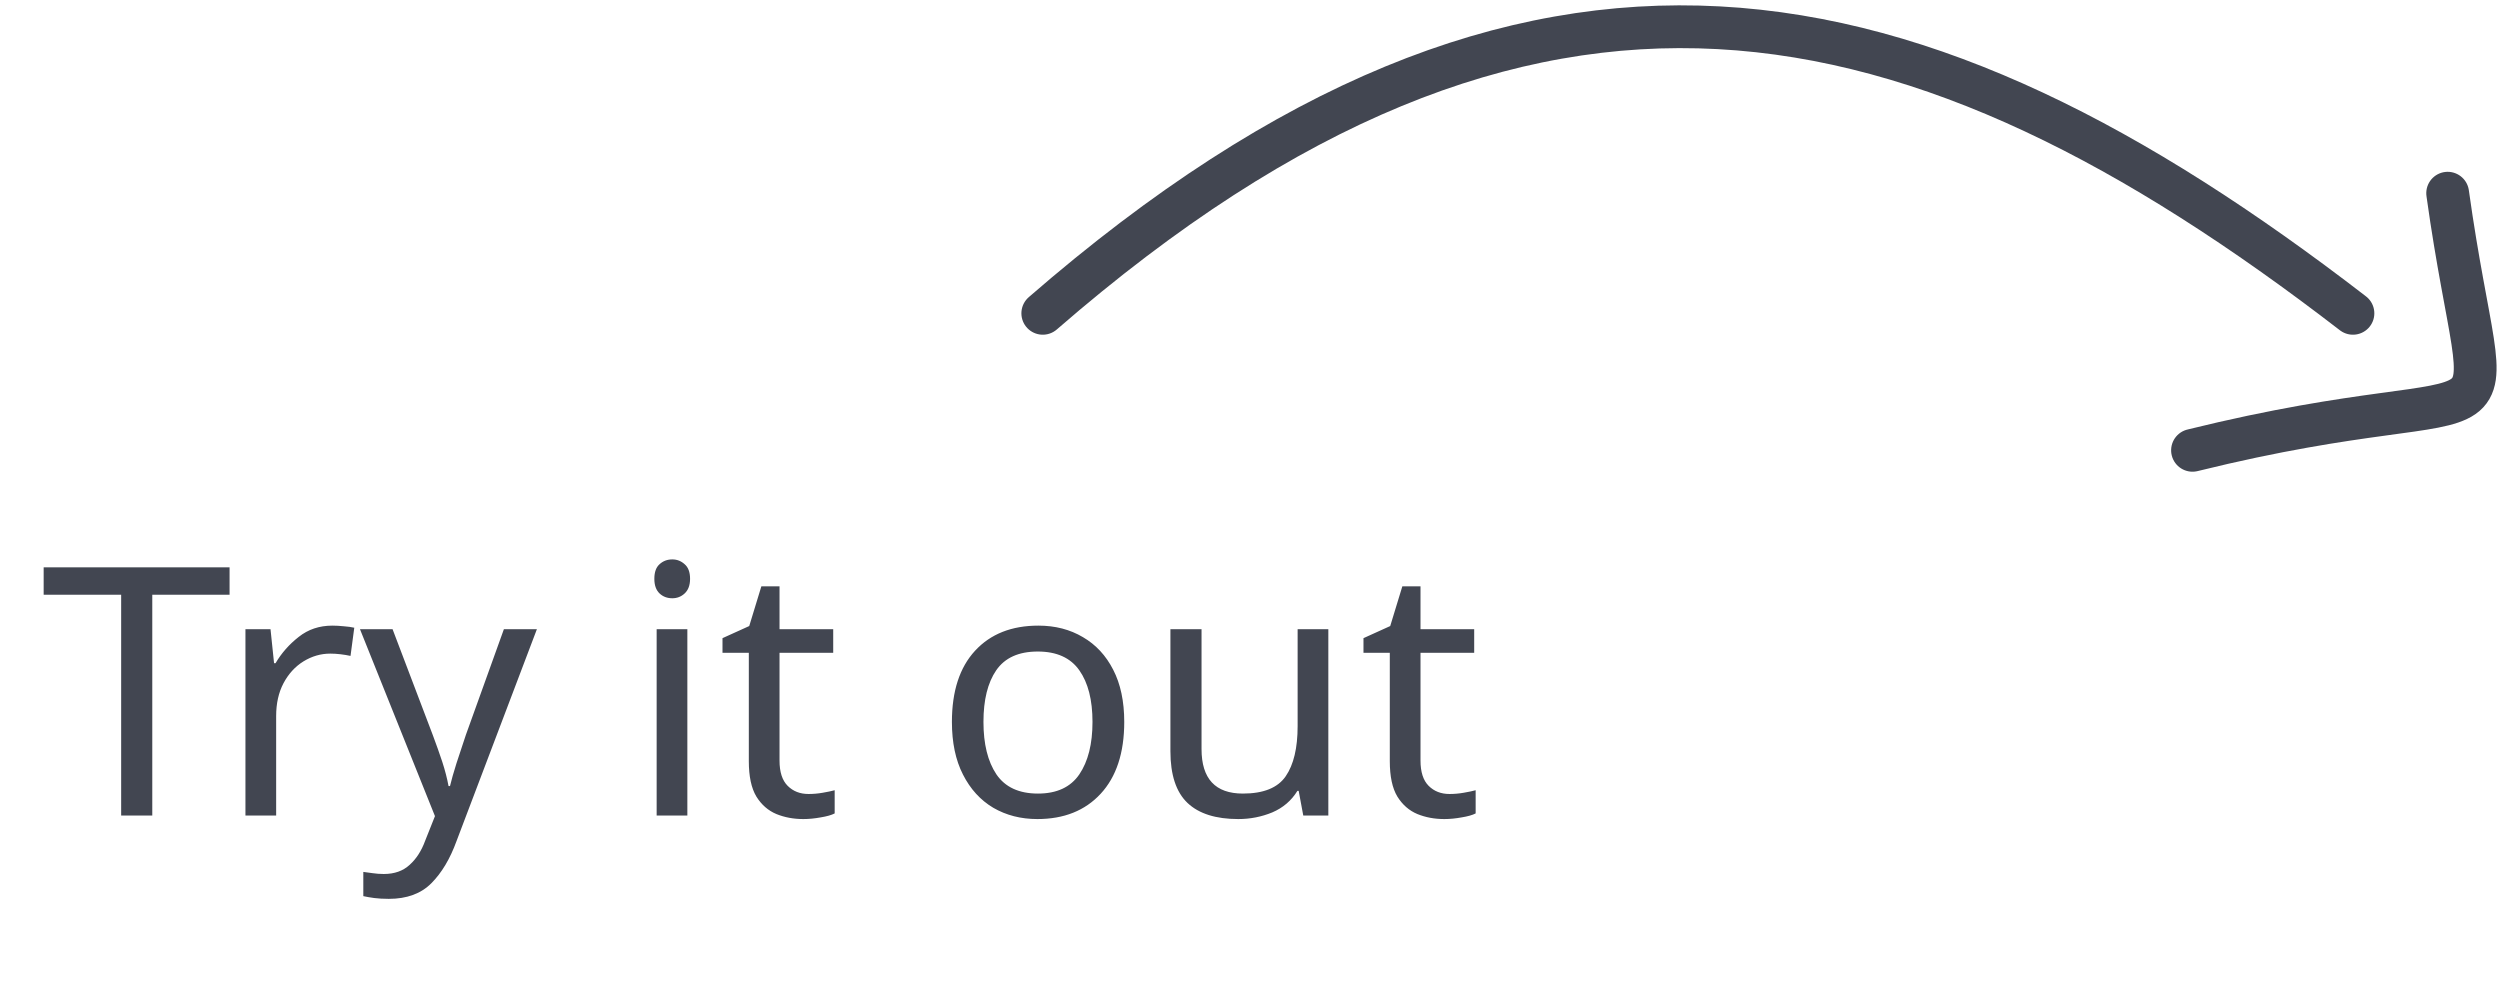
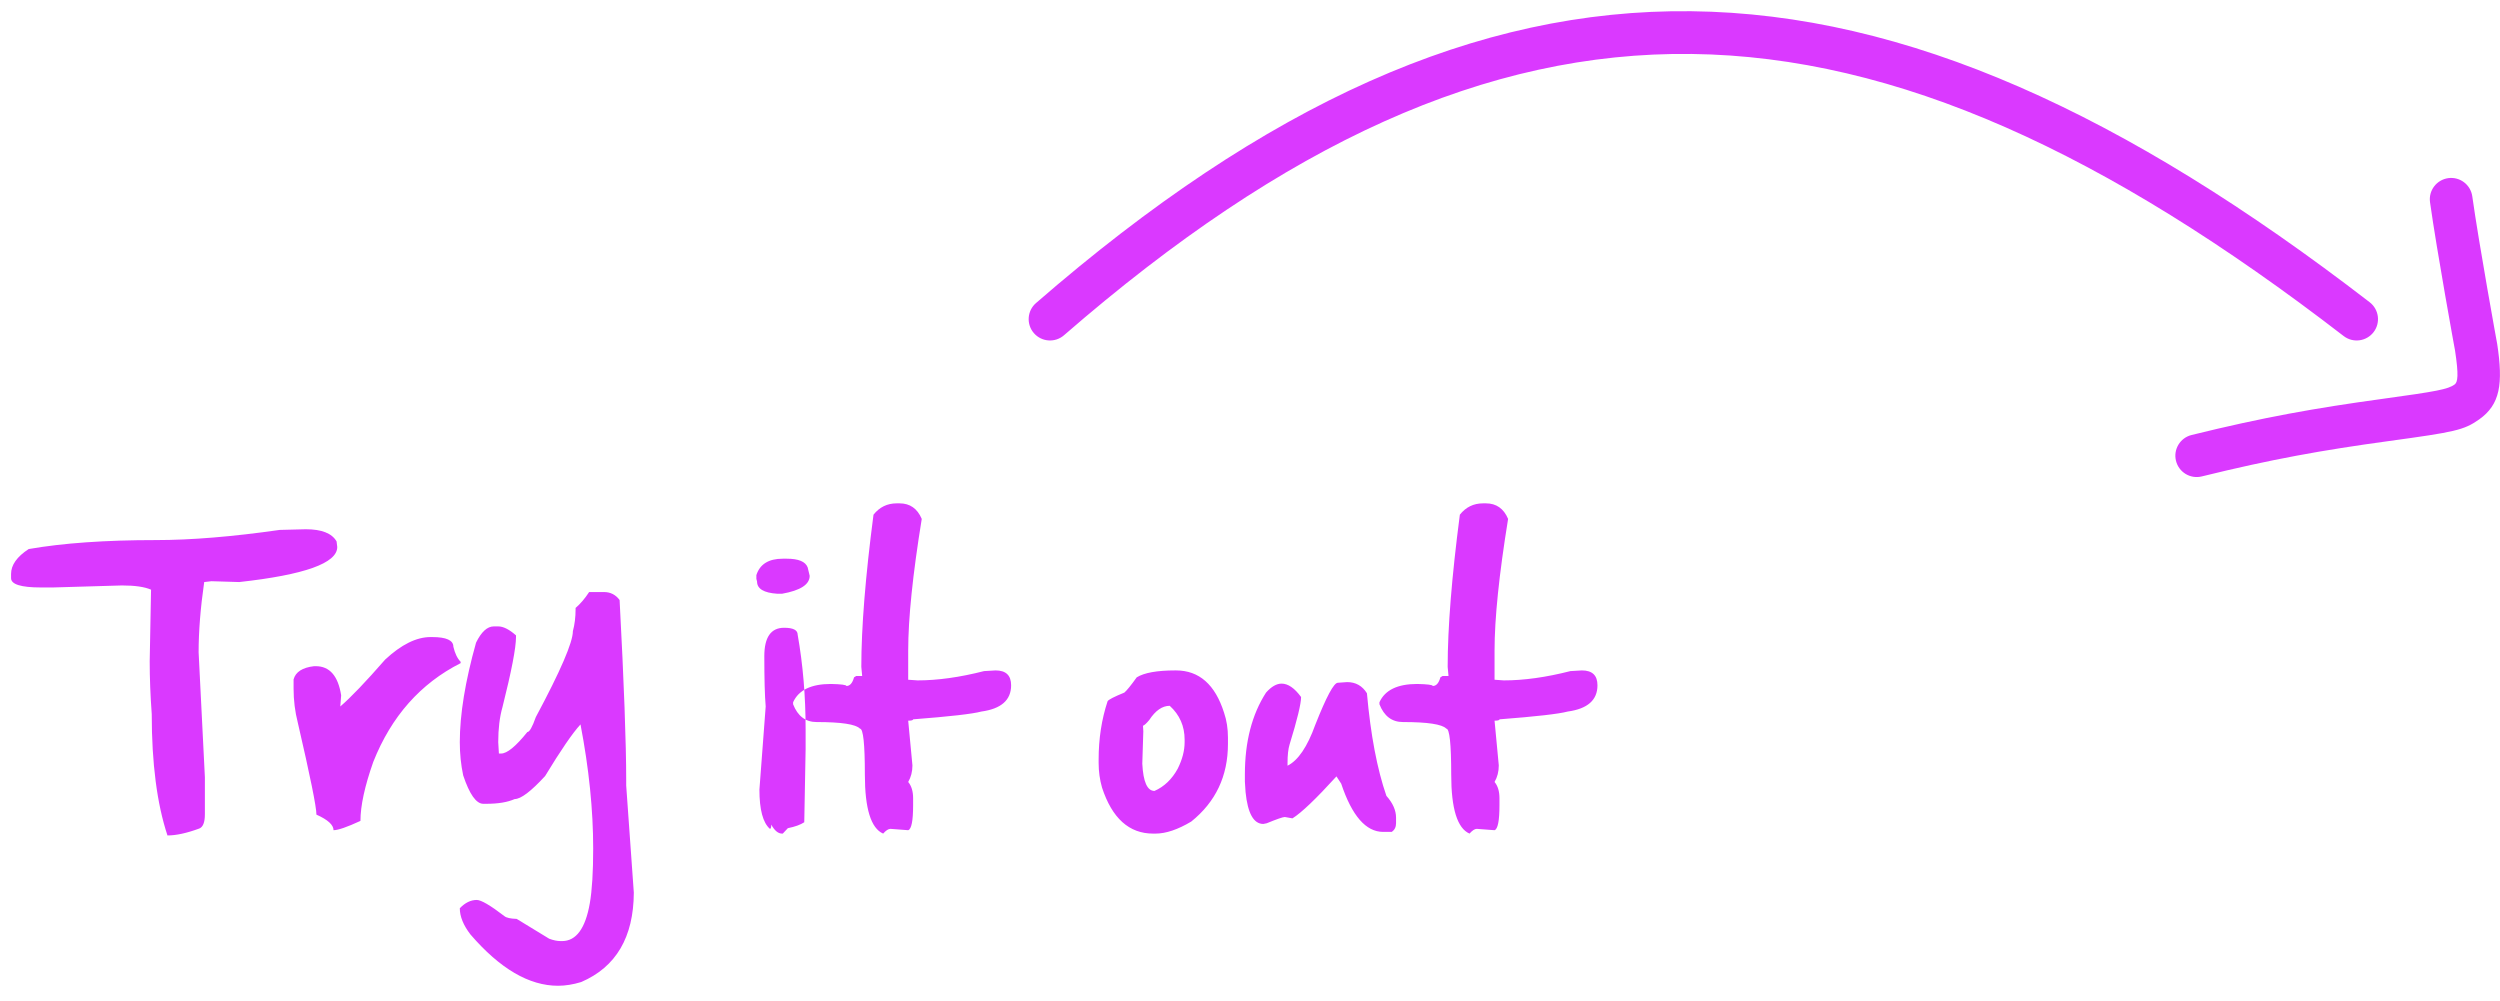
- <svg xmlns="http://www.w3.org/2000/svg" width="187px" height="74px" viewBox="0 0 187 74" version="1.1">
+ <svg xmlns="http://www.w3.org/2000/svg" width="150px" height="60px" viewBox="0 0 150 60" version="1.1">
  <defs />
  <g id="Home" stroke="none" stroke-width="1" fill="none" fill-rule="evenodd">
-     <g id="Home---3" transform="translate(-1131, -825)">
-       <g id="Group-33" transform="translate(1134, 827)">
-         <g id="Group-32">
-           <g id="Group-21" transform="translate(75, 0)" stroke="#424651" stroke-linecap="round" stroke-width="3.2">
-             <path d="M95.415,12.02 C111.325,26.376 108.716,17.716 93.157,39.02" id="Path-2" transform="translate(99.65692, 25.51972) rotate(40) translate(-99.65692, -25.51972) " />
-             <path d="M98,21.436 C65.465,-3.644 36.691,-10.445 0,21.436" id="Path-3" />
-           </g>
-           <text id="Try-it-out" font-family="HandOfSean, Hand Of Sean" font-size="26" font-weight="normal" fill="#424651">
-             <tspan x="0" y="59">Try it out</tspan>
-           </text>
-         </g>
+     <g id="Group-32" fill="#DA39FF">
+       <g id="Group-21" transform="translate(61, 0)" fill-rule="nonzero">
+         <path d="M77.474,12.566 C76.949,12.093 76.908,11.283 77.381,10.758 C77.855,10.233 78.664,10.192 79.189,10.665 C81.308,12.577 86.09,16.545 86.015,16.478 C87.846,18.09 88.505,19.158 88.107,20.66 C87.819,21.745 87.466,22.183 84.797,25.126 C82.086,28.115 80.101,30.491 77.559,33.971 C77.142,34.542 76.341,34.666 75.771,34.249 C75.2,33.833 75.075,33.032 75.492,32.461 C78.094,28.898 80.134,26.457 82.901,23.406 C85.084,20.998 85.508,20.473 85.632,20.003 C85.695,19.767 85.478,19.416 84.324,18.4 C84.441,18.504 79.643,14.523 77.474,12.566 Z" id="Path-2" transform="translate(81.73194, 22.41581) rotate(40) translate(-81.73194, -22.41581) " />
+         <path d="M81.181,18.135 C81.741,18.567 81.845,19.37 81.414,19.93 C80.982,20.49 80.178,20.594 79.619,20.162 C51.11,-1.814 29.416,-2.977 2.84,20.115 C2.306,20.579 1.497,20.522 1.034,19.988 C0.57,19.455 0.627,18.646 1.16,18.183 C28.731,-5.773 51.77,-4.537 81.181,18.135 Z" id="Path-3" />
      </g>
+       <path d="M18.346,31.755 C19.301,31.755 19.917,31.998 20.195,32.486 L20.235,32.821 C20.235,33.789 18.275,34.49 14.355,34.923 L12.689,34.873 L12.252,34.923 C12.029,36.474 11.917,37.879 11.917,39.138 L12.293,46.634 L12.293,48.858 C12.293,49.339 12.181,49.623 11.958,49.711 C11.206,49.989 10.57,50.127 10.048,50.127 C9.419,48.225 9.104,45.797 9.104,42.845 C9.023,41.735 8.982,40.679 8.982,39.677 L9.063,35.38 C8.677,35.211 8.095,35.127 7.316,35.127 L3.183,35.248 L2.452,35.248 C1.26,35.248 0.664,35.062 0.664,34.69 L0.664,34.436 C0.664,33.901 1.016,33.403 1.72,32.943 C3.779,32.584 6.324,32.405 9.358,32.405 C11.464,32.405 13.938,32.202 16.782,31.795 L18.346,31.755 Z M25.933,38.224 C26.779,38.224 27.202,38.417 27.202,38.803 C27.297,39.209 27.443,39.511 27.639,39.707 L27.639,39.788 C25.229,41.007 23.482,42.981 22.398,45.709 C21.884,47.165 21.627,48.347 21.627,49.254 C20.821,49.626 20.283,49.812 20.012,49.812 C20.012,49.494 19.67,49.183 18.986,48.878 C18.986,48.418 18.614,46.579 17.869,43.363 C17.699,42.7 17.615,42.019 17.615,41.322 L17.615,40.763 C17.737,40.316 18.146,40.052 18.844,39.971 L18.945,39.971 C19.778,39.971 20.286,40.553 20.469,41.718 L20.418,42.388 C21.048,41.847 21.945,40.909 23.109,39.575 C24.078,38.674 24.985,38.224 25.831,38.224 L25.933,38.224 Z M36.241,35.523 C36.627,35.523 36.939,35.682 37.176,36 C37.44,40.99 37.572,44.596 37.572,46.816 L37.572,47.131 L38.029,53.56 C38.015,56.235 36.963,58.022 34.87,58.923 C34.383,59.072 33.919,59.146 33.479,59.146 C31.746,59.146 29.995,58.12 28.228,56.069 C27.802,55.514 27.588,54.989 27.588,54.495 C27.907,54.163 28.245,53.997 28.604,53.997 C28.868,53.997 29.423,54.322 30.27,54.972 C30.385,55.067 30.628,55.121 31.001,55.134 L32.951,56.323 C33.201,56.417 33.432,56.465 33.641,56.465 L33.723,56.465 C34.569,56.465 35.124,55.71 35.388,54.2 C35.524,53.421 35.591,52.324 35.591,50.909 C35.591,48.594 35.338,46.112 34.83,43.465 C34.356,43.979 33.648,45.012 32.707,46.562 C31.861,47.483 31.251,47.944 30.879,47.944 C30.459,48.133 29.89,48.228 29.173,48.228 L29,48.228 C28.573,48.228 28.171,47.659 27.791,46.522 C27.656,45.885 27.588,45.222 27.588,44.531 C27.588,42.866 27.913,40.875 28.563,38.559 C28.882,37.909 29.237,37.584 29.63,37.584 L29.894,37.584 C30.198,37.584 30.554,37.764 30.96,38.123 L30.96,38.224 C30.96,38.874 30.689,40.276 30.148,42.429 C29.978,43.025 29.894,43.726 29.894,44.531 L29.934,45.212 L30.066,45.212 C30.425,45.212 30.95,44.782 31.641,43.922 C31.769,43.922 31.939,43.624 32.148,43.028 C33.631,40.259 34.373,38.539 34.373,37.869 C34.481,37.469 34.535,37.033 34.535,36.559 L34.535,36.477 C34.826,36.227 35.097,35.909 35.348,35.523 L36.241,35.523 Z M47.21,33.522 C47.908,33.522 48.324,33.695 48.459,34.04 L48.581,34.548 C48.581,35.069 48.029,35.428 46.926,35.624 L46.631,35.624 C45.826,35.57 45.423,35.326 45.423,34.893 L45.382,34.73 L45.382,34.507 C45.592,33.85 46.12,33.522 46.966,33.522 L47.21,33.522 Z M47.86,38.082 C48.178,39.883 48.337,41.776 48.337,43.759 L48.337,44.948 L48.256,49.335 C48.033,49.484 47.704,49.603 47.271,49.691 L46.966,50.016 L46.926,50.016 C46.689,50.016 46.472,49.836 46.276,49.477 C46.276,49.647 46.249,49.731 46.195,49.731 C45.775,49.366 45.565,48.58 45.565,47.375 L45.941,42.388 C45.886,41.732 45.859,40.726 45.859,39.372 C45.859,38.234 46.255,37.666 47.048,37.666 C47.589,37.666 47.86,37.804 47.86,38.082 Z M53.974,30.201 C54.597,30.201 55.041,30.512 55.305,31.135 C54.763,34.473 54.492,37.107 54.492,39.037 L54.492,40.784 L55.051,40.824 C56.256,40.824 57.586,40.638 59.042,40.266 L59.733,40.225 C60.356,40.225 60.667,40.523 60.667,41.119 C60.667,42.006 60.071,42.53 58.88,42.693 C58.352,42.835 56.987,42.991 54.787,43.16 C54.787,43.214 54.689,43.241 54.492,43.241 L54.746,45.923 C54.746,46.295 54.661,46.627 54.492,46.918 C54.689,47.155 54.787,47.48 54.787,47.893 L54.787,48.309 C54.787,49.244 54.689,49.745 54.492,49.812 L53.426,49.731 C53.304,49.731 53.158,49.826 52.989,50.016 C52.258,49.697 51.892,48.519 51.892,46.481 C51.892,44.64 51.794,43.719 51.598,43.719 C51.347,43.455 50.48,43.323 48.998,43.323 C48.334,43.323 47.864,42.967 47.586,42.256 L47.586,42.134 C47.918,41.403 48.673,41.038 49.851,41.038 C50.474,41.051 50.785,41.092 50.785,41.159 C50.995,41.159 51.147,40.987 51.242,40.641 L51.374,40.56 L51.73,40.56 L51.679,40.012 C51.679,37.655 51.923,34.612 52.41,30.881 C52.769,30.428 53.233,30.201 53.802,30.201 L53.974,30.201 Z M70.559,40.225 C71.947,40.225 72.909,41.071 73.444,42.764 C73.599,43.218 73.677,43.715 73.677,44.257 L73.677,44.633 C73.677,46.563 72.943,48.116 71.473,49.295 C70.668,49.775 69.953,50.016 69.33,50.016 L69.188,50.016 C67.746,50.016 66.724,49.095 66.121,47.253 C65.986,46.779 65.918,46.288 65.918,45.78 L65.918,45.567 C65.918,44.321 66.097,43.157 66.456,42.073 C66.51,41.979 66.846,41.806 67.462,41.555 C67.611,41.427 67.858,41.122 68.203,40.641 C68.65,40.364 69.422,40.225 70.519,40.225 L70.559,40.225 Z M68.599,43.881 L68.538,45.821 C68.592,46.911 68.836,47.456 69.27,47.456 C69.852,47.199 70.316,46.755 70.661,46.126 C70.939,45.571 71.077,45.039 71.077,44.531 L71.077,44.379 C71.077,43.566 70.779,42.889 70.184,42.348 C69.737,42.348 69.327,42.632 68.955,43.201 C68.785,43.404 68.66,43.519 68.579,43.546 L68.599,43.881 Z M80.827,40.926 C81.342,40.926 81.738,41.149 82.016,41.596 C82.239,44.095 82.628,46.146 83.184,47.751 C83.57,48.184 83.763,48.621 83.763,49.061 L83.763,49.396 C83.763,49.62 83.678,49.792 83.509,49.914 L82.991,49.914 C81.955,49.914 81.115,48.949 80.472,47.02 L80.188,46.583 C78.962,47.93 78.082,48.77 77.547,49.102 L77.09,49.02 C76.975,49.02 76.613,49.146 76.003,49.396 L75.8,49.437 C75.218,49.437 74.862,48.8 74.734,47.527 L74.693,46.898 L74.693,46.461 C74.693,44.504 75.116,42.869 75.963,41.555 C76.281,41.197 76.592,41.017 76.897,41.017 C77.283,41.017 77.672,41.285 78.065,41.82 C78.065,42.226 77.835,43.177 77.374,44.673 C77.293,44.938 77.252,45.307 77.252,45.78 L77.252,45.943 C77.889,45.625 78.444,44.805 78.918,43.485 C79.582,41.806 80.032,40.966 80.269,40.966 L80.827,40.926 Z M89.155,30.201 C89.778,30.201 90.222,30.512 90.486,31.135 C89.944,34.473 89.673,37.107 89.673,39.037 L89.673,40.784 L90.232,40.824 C91.437,40.824 92.768,40.638 94.223,40.266 L94.914,40.225 C95.537,40.225 95.848,40.523 95.848,41.119 C95.848,42.006 95.253,42.53 94.061,42.693 C93.533,42.835 92.169,42.991 89.968,43.16 C89.968,43.214 89.87,43.241 89.673,43.241 L89.927,45.923 C89.927,46.295 89.843,46.627 89.673,46.918 C89.87,47.155 89.968,47.48 89.968,47.893 L89.968,48.309 C89.968,49.244 89.87,49.745 89.673,49.812 L88.607,49.731 C88.485,49.731 88.34,49.826 88.17,50.016 C87.439,49.697 87.073,48.519 87.073,46.481 C87.073,44.64 86.975,43.719 86.779,43.719 C86.528,43.455 85.662,43.323 84.179,43.323 C83.515,43.323 83.045,42.967 82.767,42.256 L82.767,42.134 C83.099,41.403 83.854,41.038 85.032,41.038 C85.655,41.051 85.966,41.092 85.966,41.159 C86.176,41.159 86.329,40.987 86.423,40.641 L86.555,40.56 L86.911,40.56 L86.86,40.012 C86.86,37.655 87.104,34.612 87.591,30.881 C87.95,30.428 88.414,30.201 88.983,30.201 L89.155,30.201 Z" id="Try-it-out" />
    </g>
  </g>
</svg>
